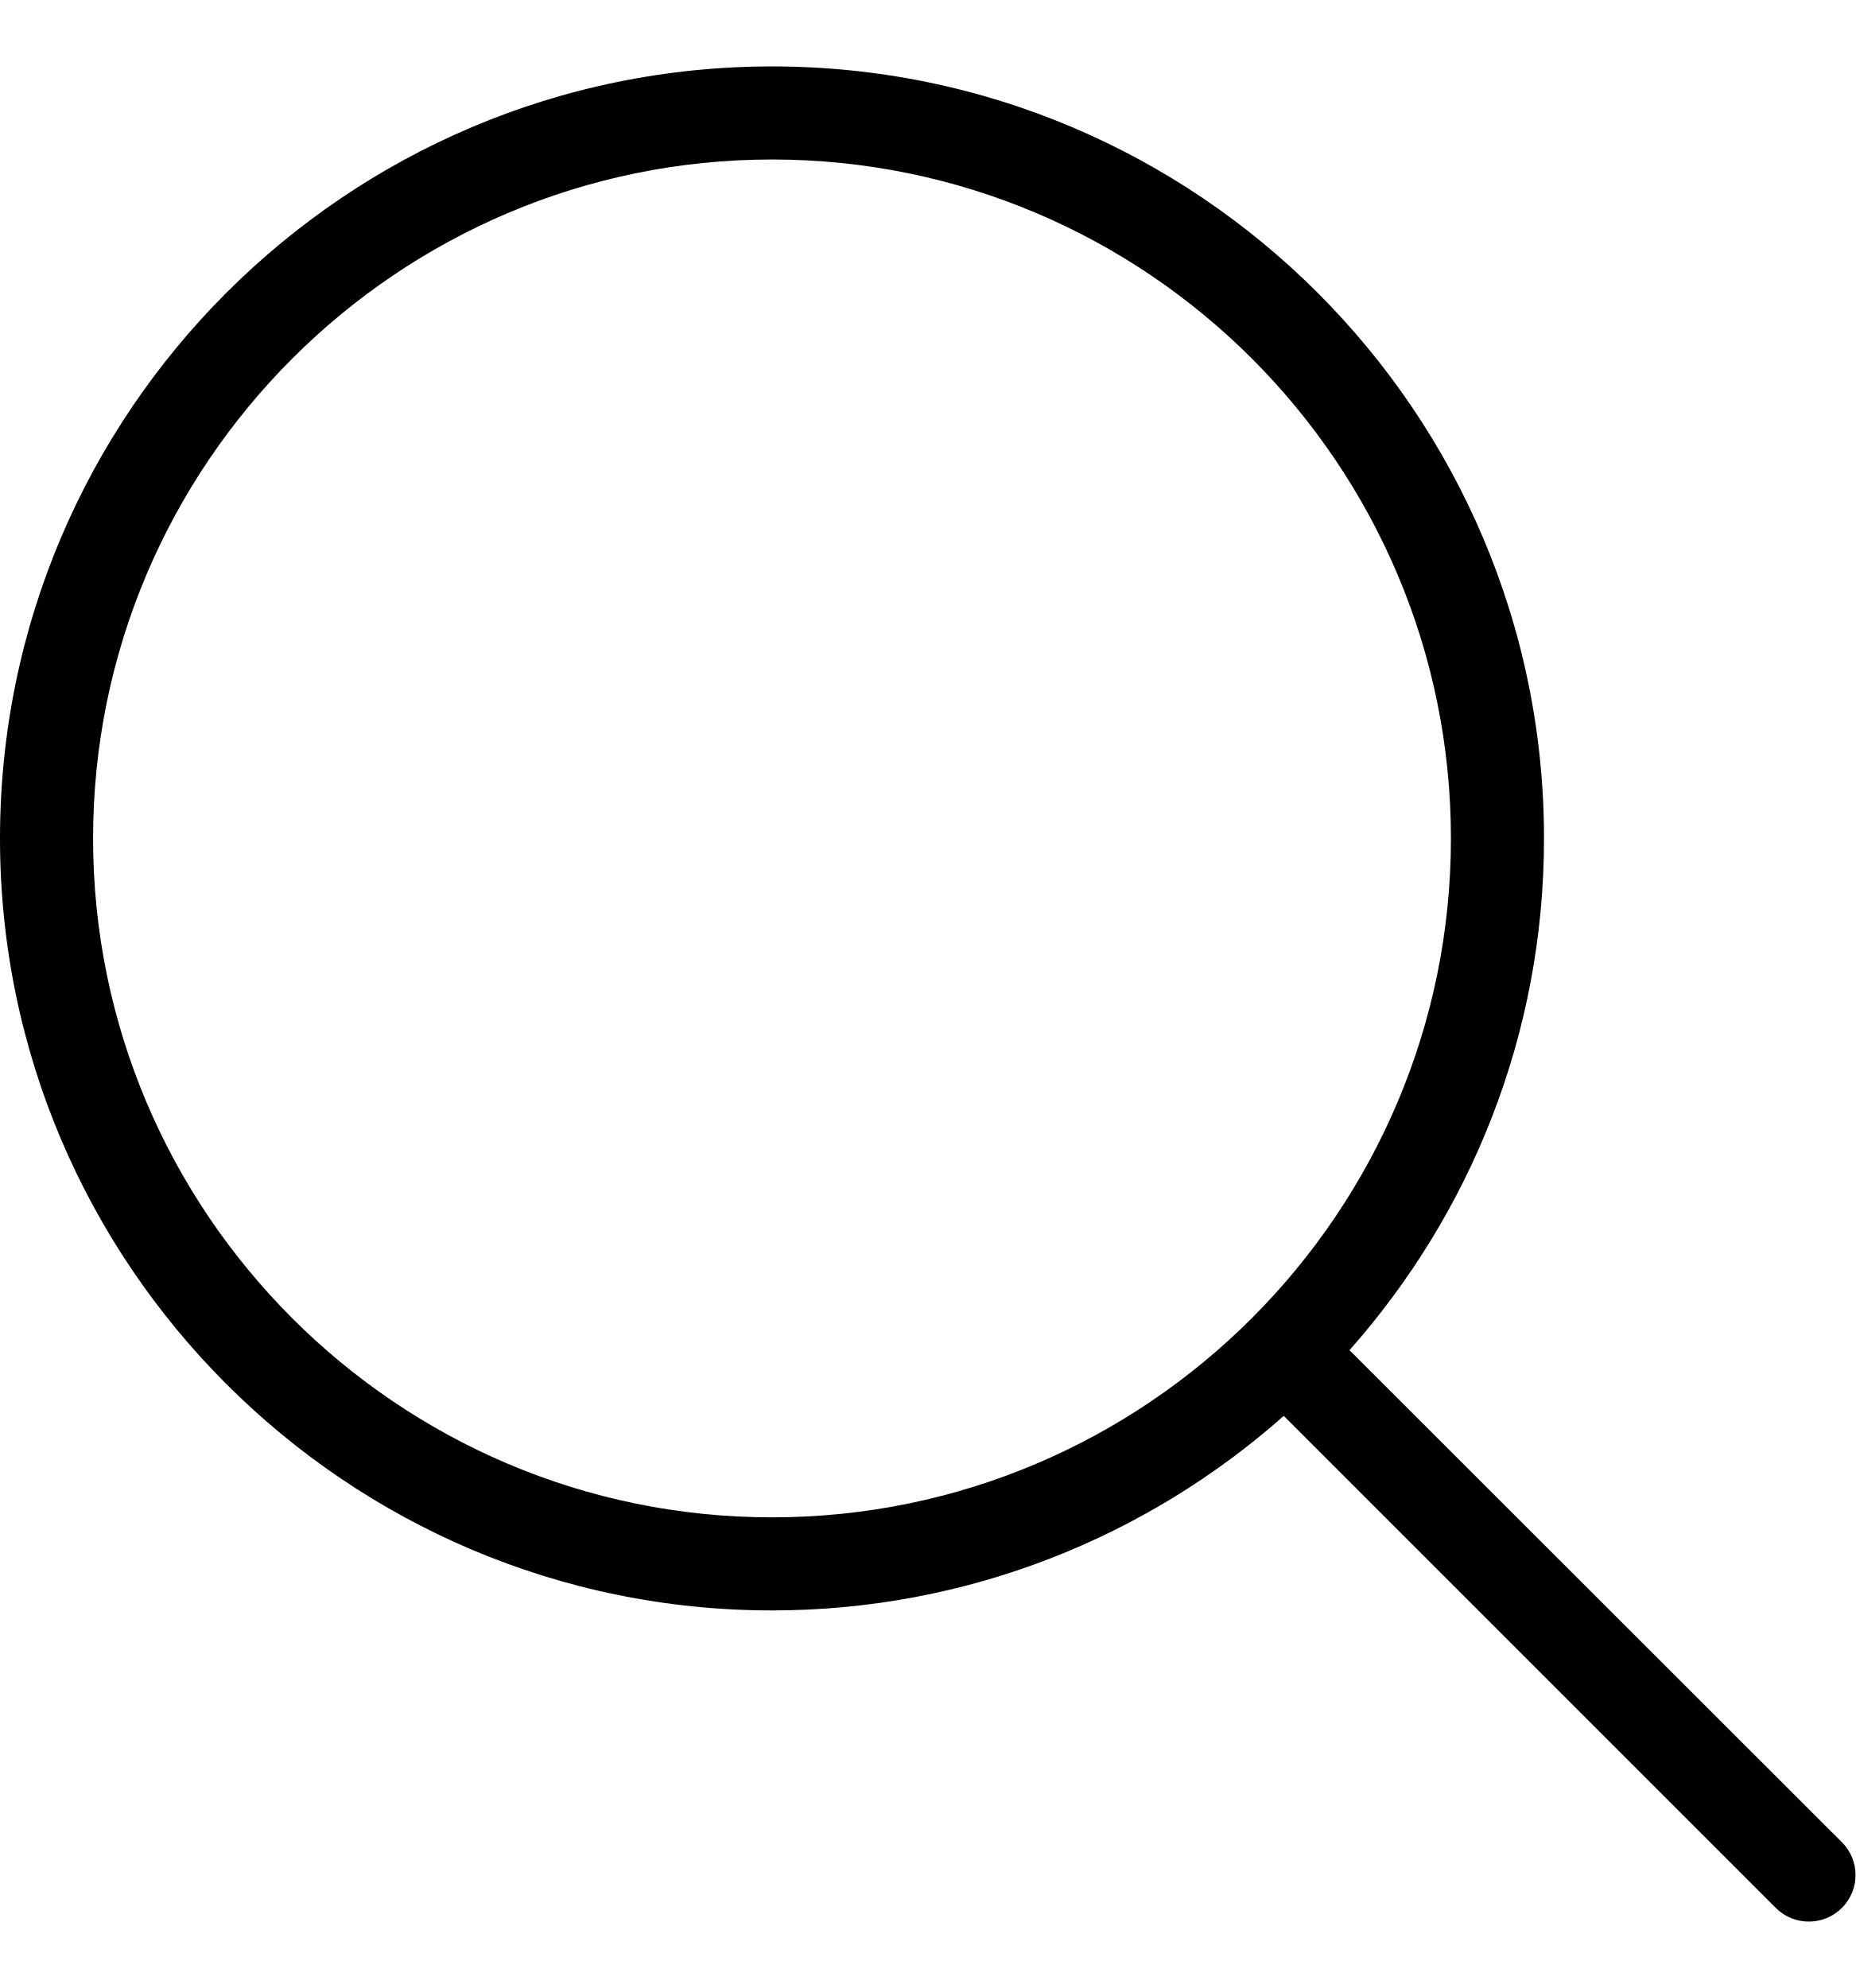
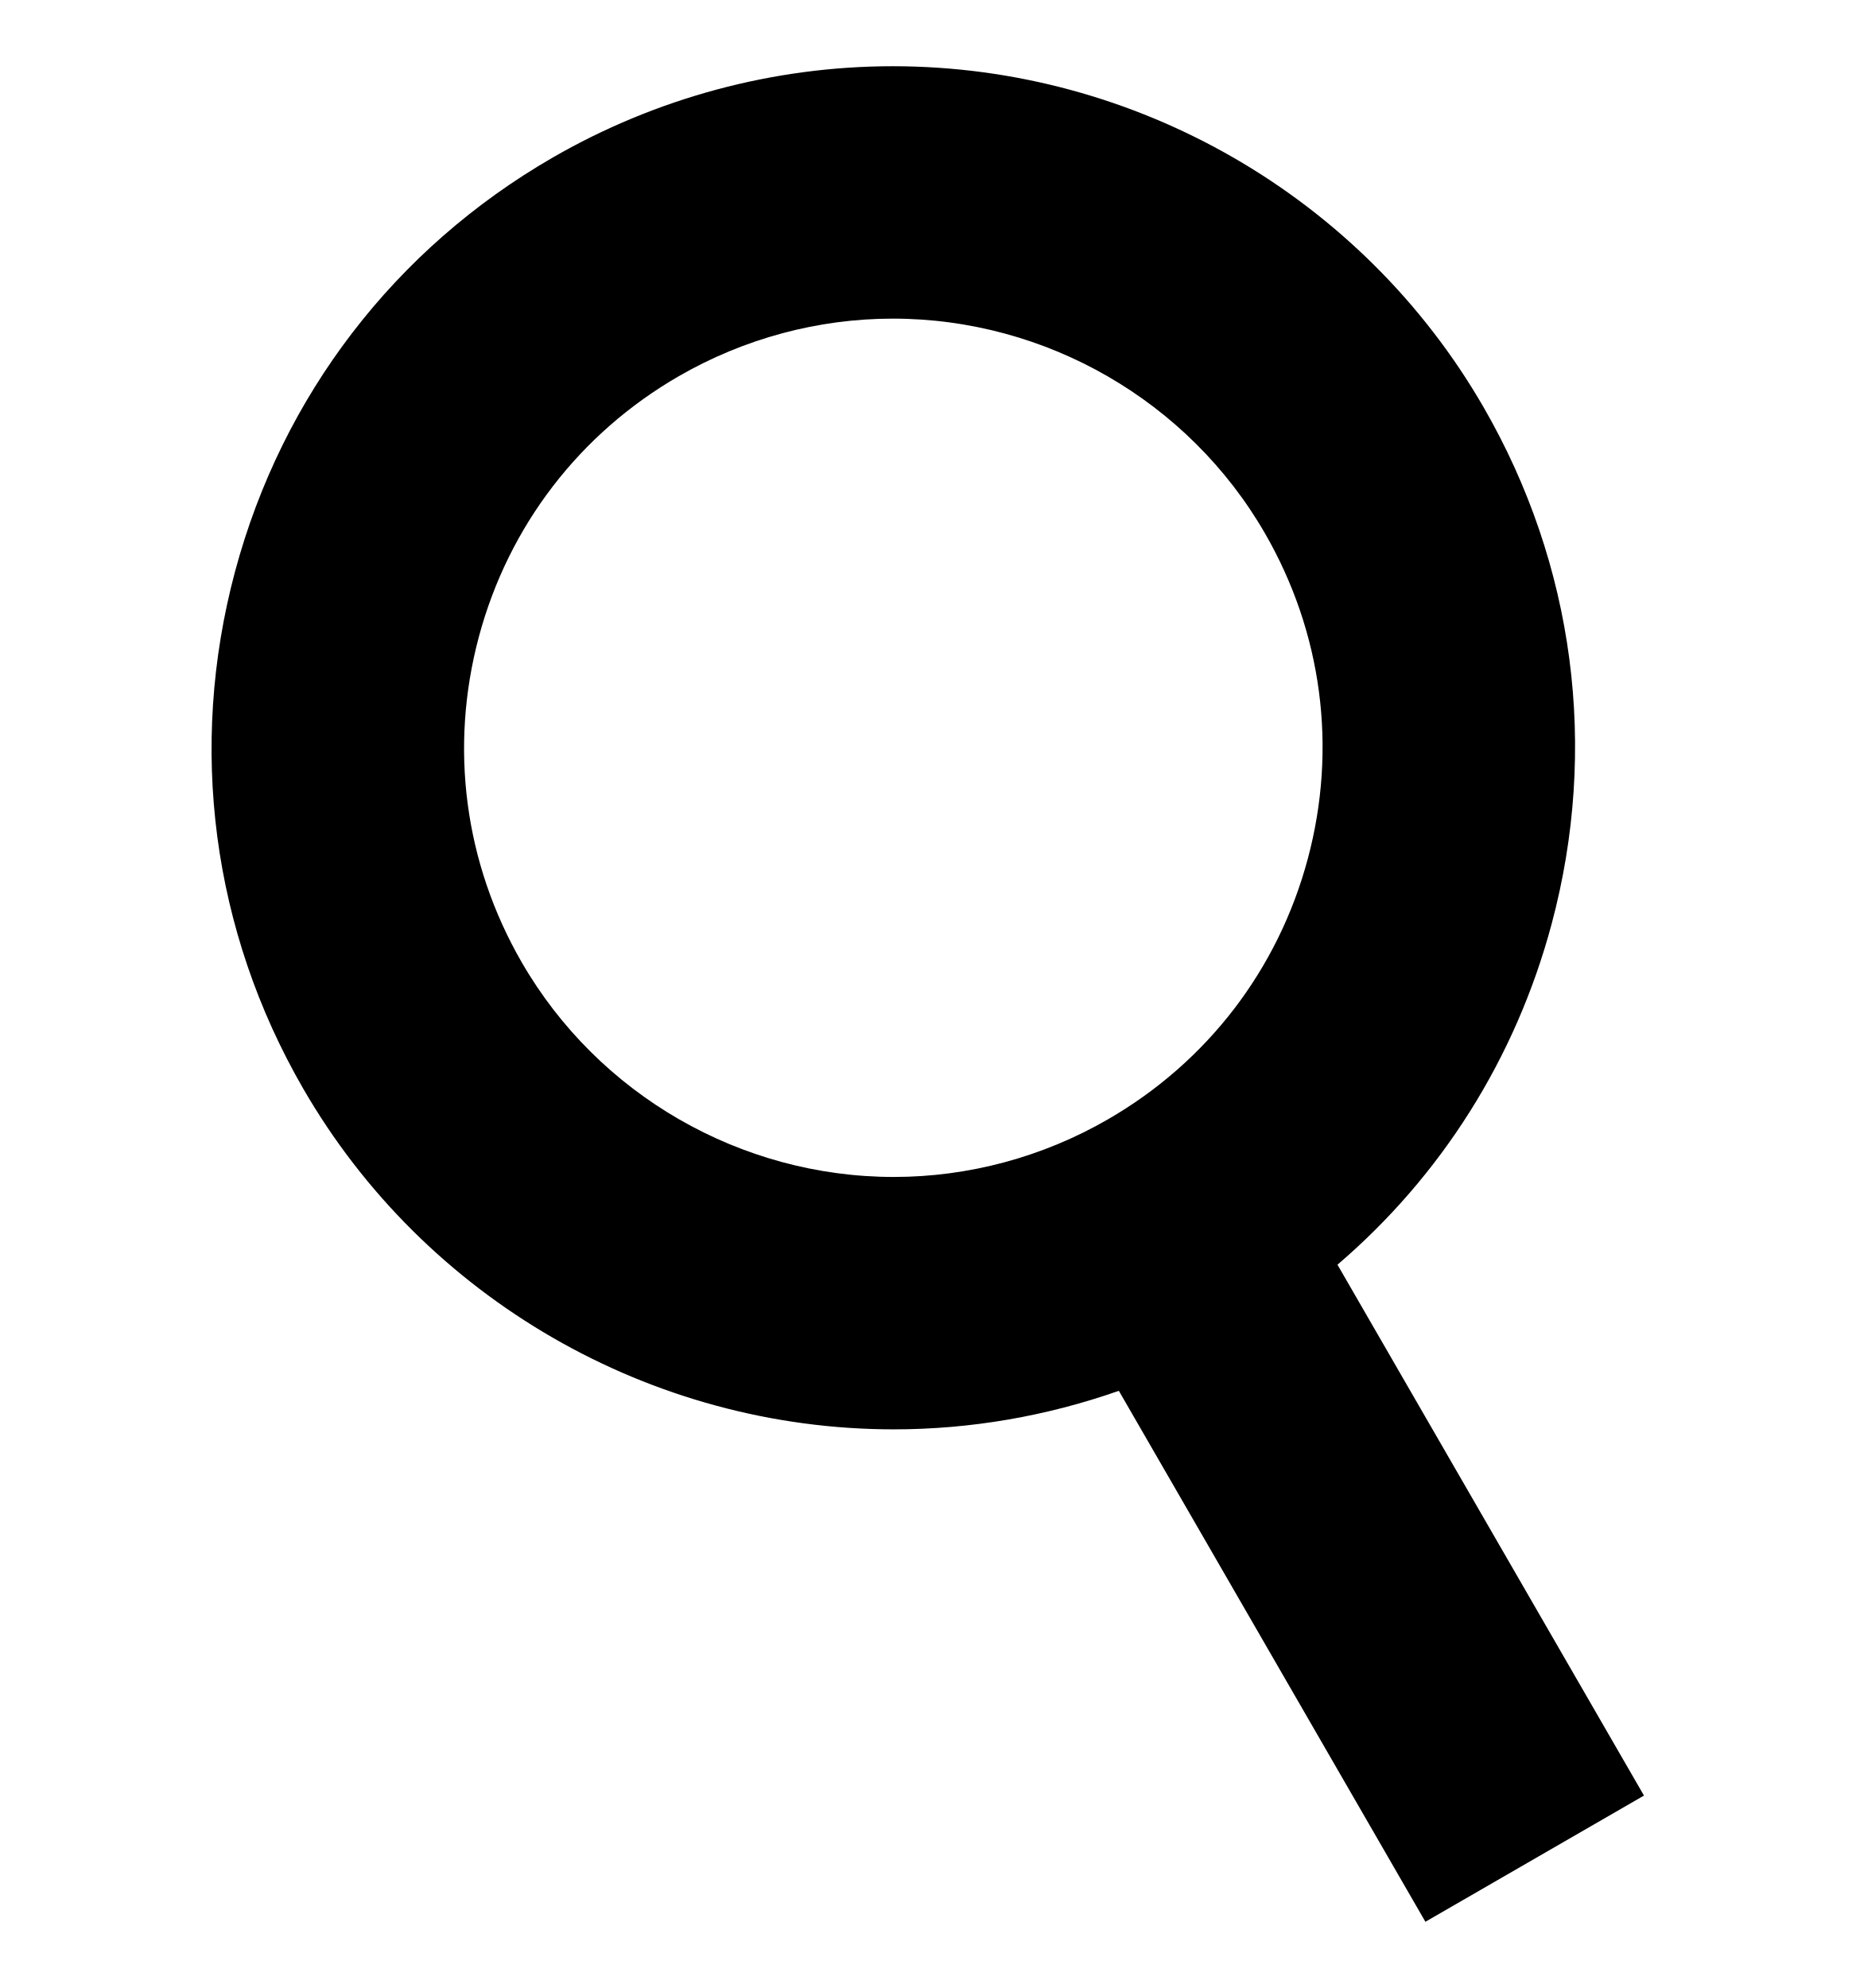
- <svg xmlns="http://www.w3.org/2000/svg" fill="#000000" height="53.895" width="50.304" version="1.1" id="Capa_1" viewBox="0 0 488.4 488.4" xml:space="preserve">
-   <g>
-     <g>
-       <path d="M0,203.25c0,112.1,91.2,203.2,203.2,203.2c51.6,0,98.8-19.4,134.7-51.2l129.5,129.5c2.4,2.4,5.5,3.6,8.7,3.6    s6.3-1.2,8.7-3.6c4.8-4.8,4.8-12.5,0-17.3l-129.6-129.5c31.8-35.9,51.2-83,51.2-134.7c0-112.1-91.2-203.2-203.2-203.2    S0,91.15,0,203.25z M381.9,203.25c0,98.5-80.2,178.7-178.7,178.7s-178.7-80.2-178.7-178.7s80.2-178.7,178.7-178.7    S381.9,104.65,381.9,203.25z" />
-     </g>
-   </g>
+ <svg xmlns="http://www.w3.org/2000/svg" fill="#000000" height="53.895" width="50.304" version="1.1" id="Capa_1" viewBox="0 0 183.792 183.792" xml:space="preserve">
+   <path d="M54.734,9.053C39.12,18.067,27.95,32.624,23.284,50.039c-4.667,17.415-2.271,35.606,6.743,51.22  c12.023,20.823,34.441,33.759,58.508,33.759c7.599,0,15.139-1.308,22.287-3.818l30.364,52.592l21.65-12.5l-30.359-52.583  c10.255-8.774,17.638-20.411,21.207-33.73c4.666-17.415,2.27-35.605-6.744-51.22C134.918,12.936,112.499,0,88.433,0  C76.645,0,64.992,3.13,54.734,9.053z M125.29,46.259c5.676,9.831,7.184,21.285,4.246,32.25c-2.938,10.965-9.971,20.13-19.802,25.806  c-6.462,3.731-13.793,5.703-21.199,5.703c-15.163,0-29.286-8.146-36.857-21.259c-5.676-9.831-7.184-21.284-4.245-32.25  c2.938-10.965,9.971-20.13,19.802-25.807C73.696,26.972,81.027,25,88.433,25C103.597,25,117.719,33.146,125.29,46.259z" />
</svg>
